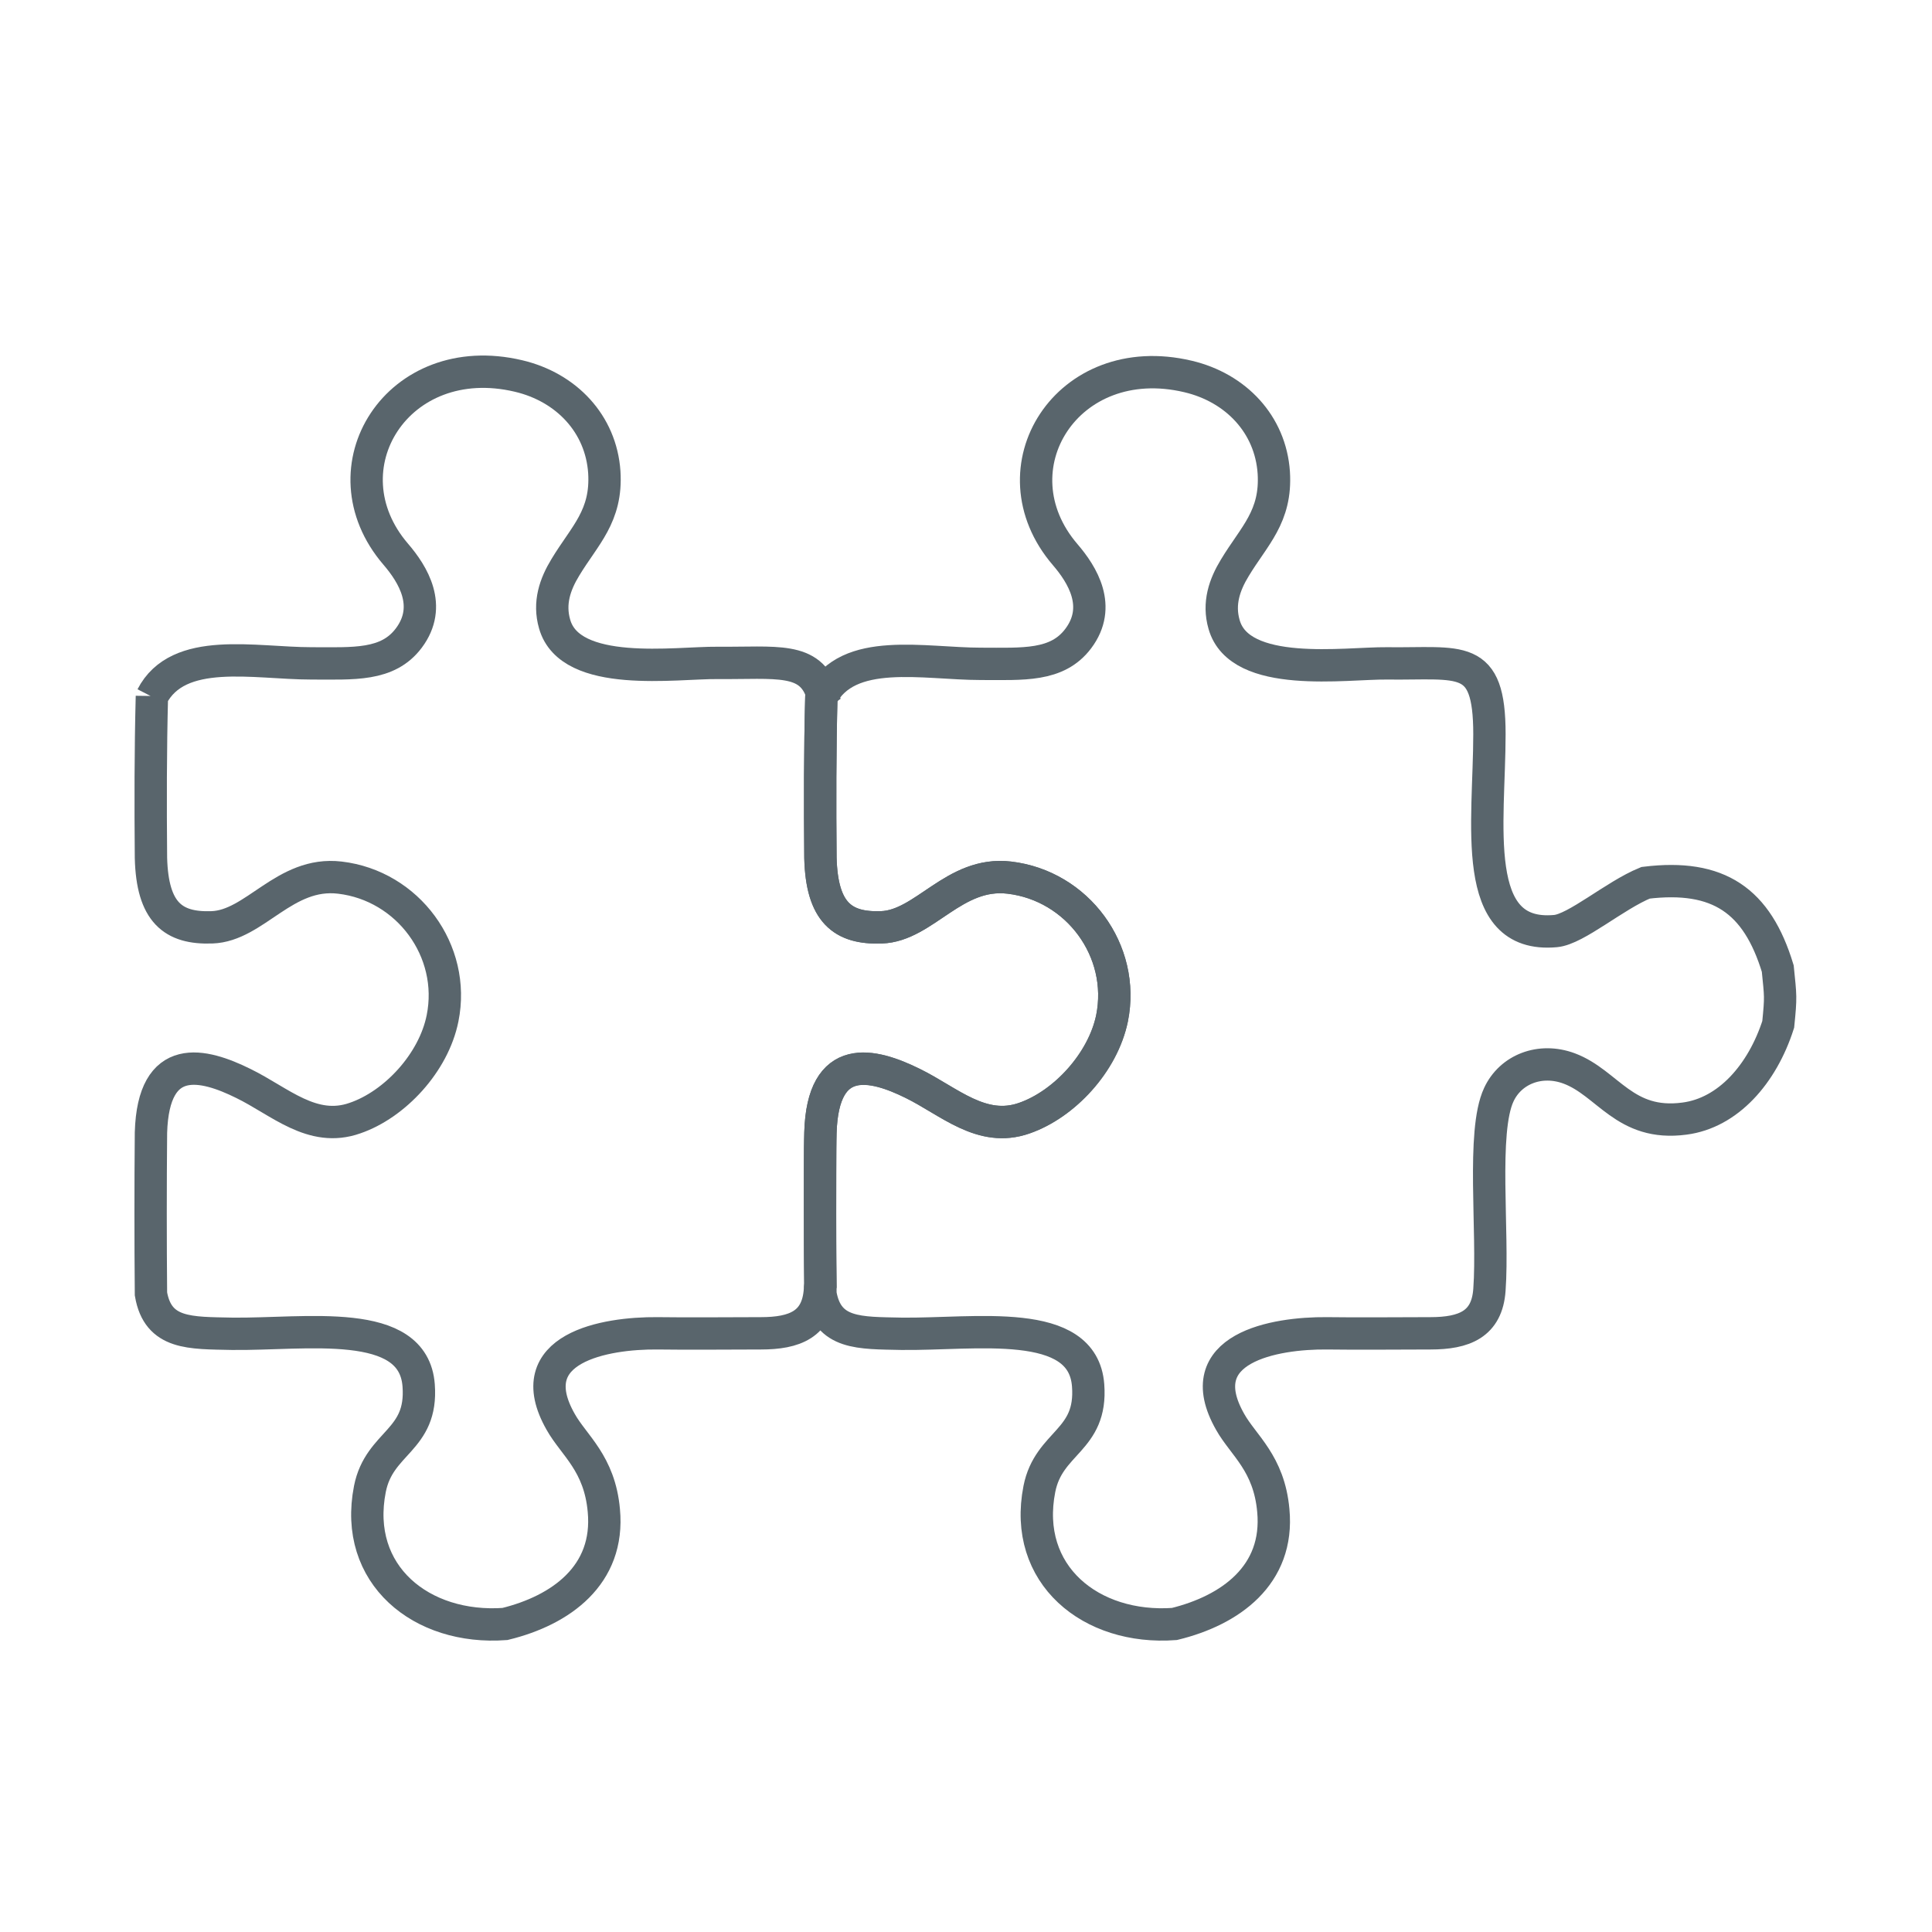
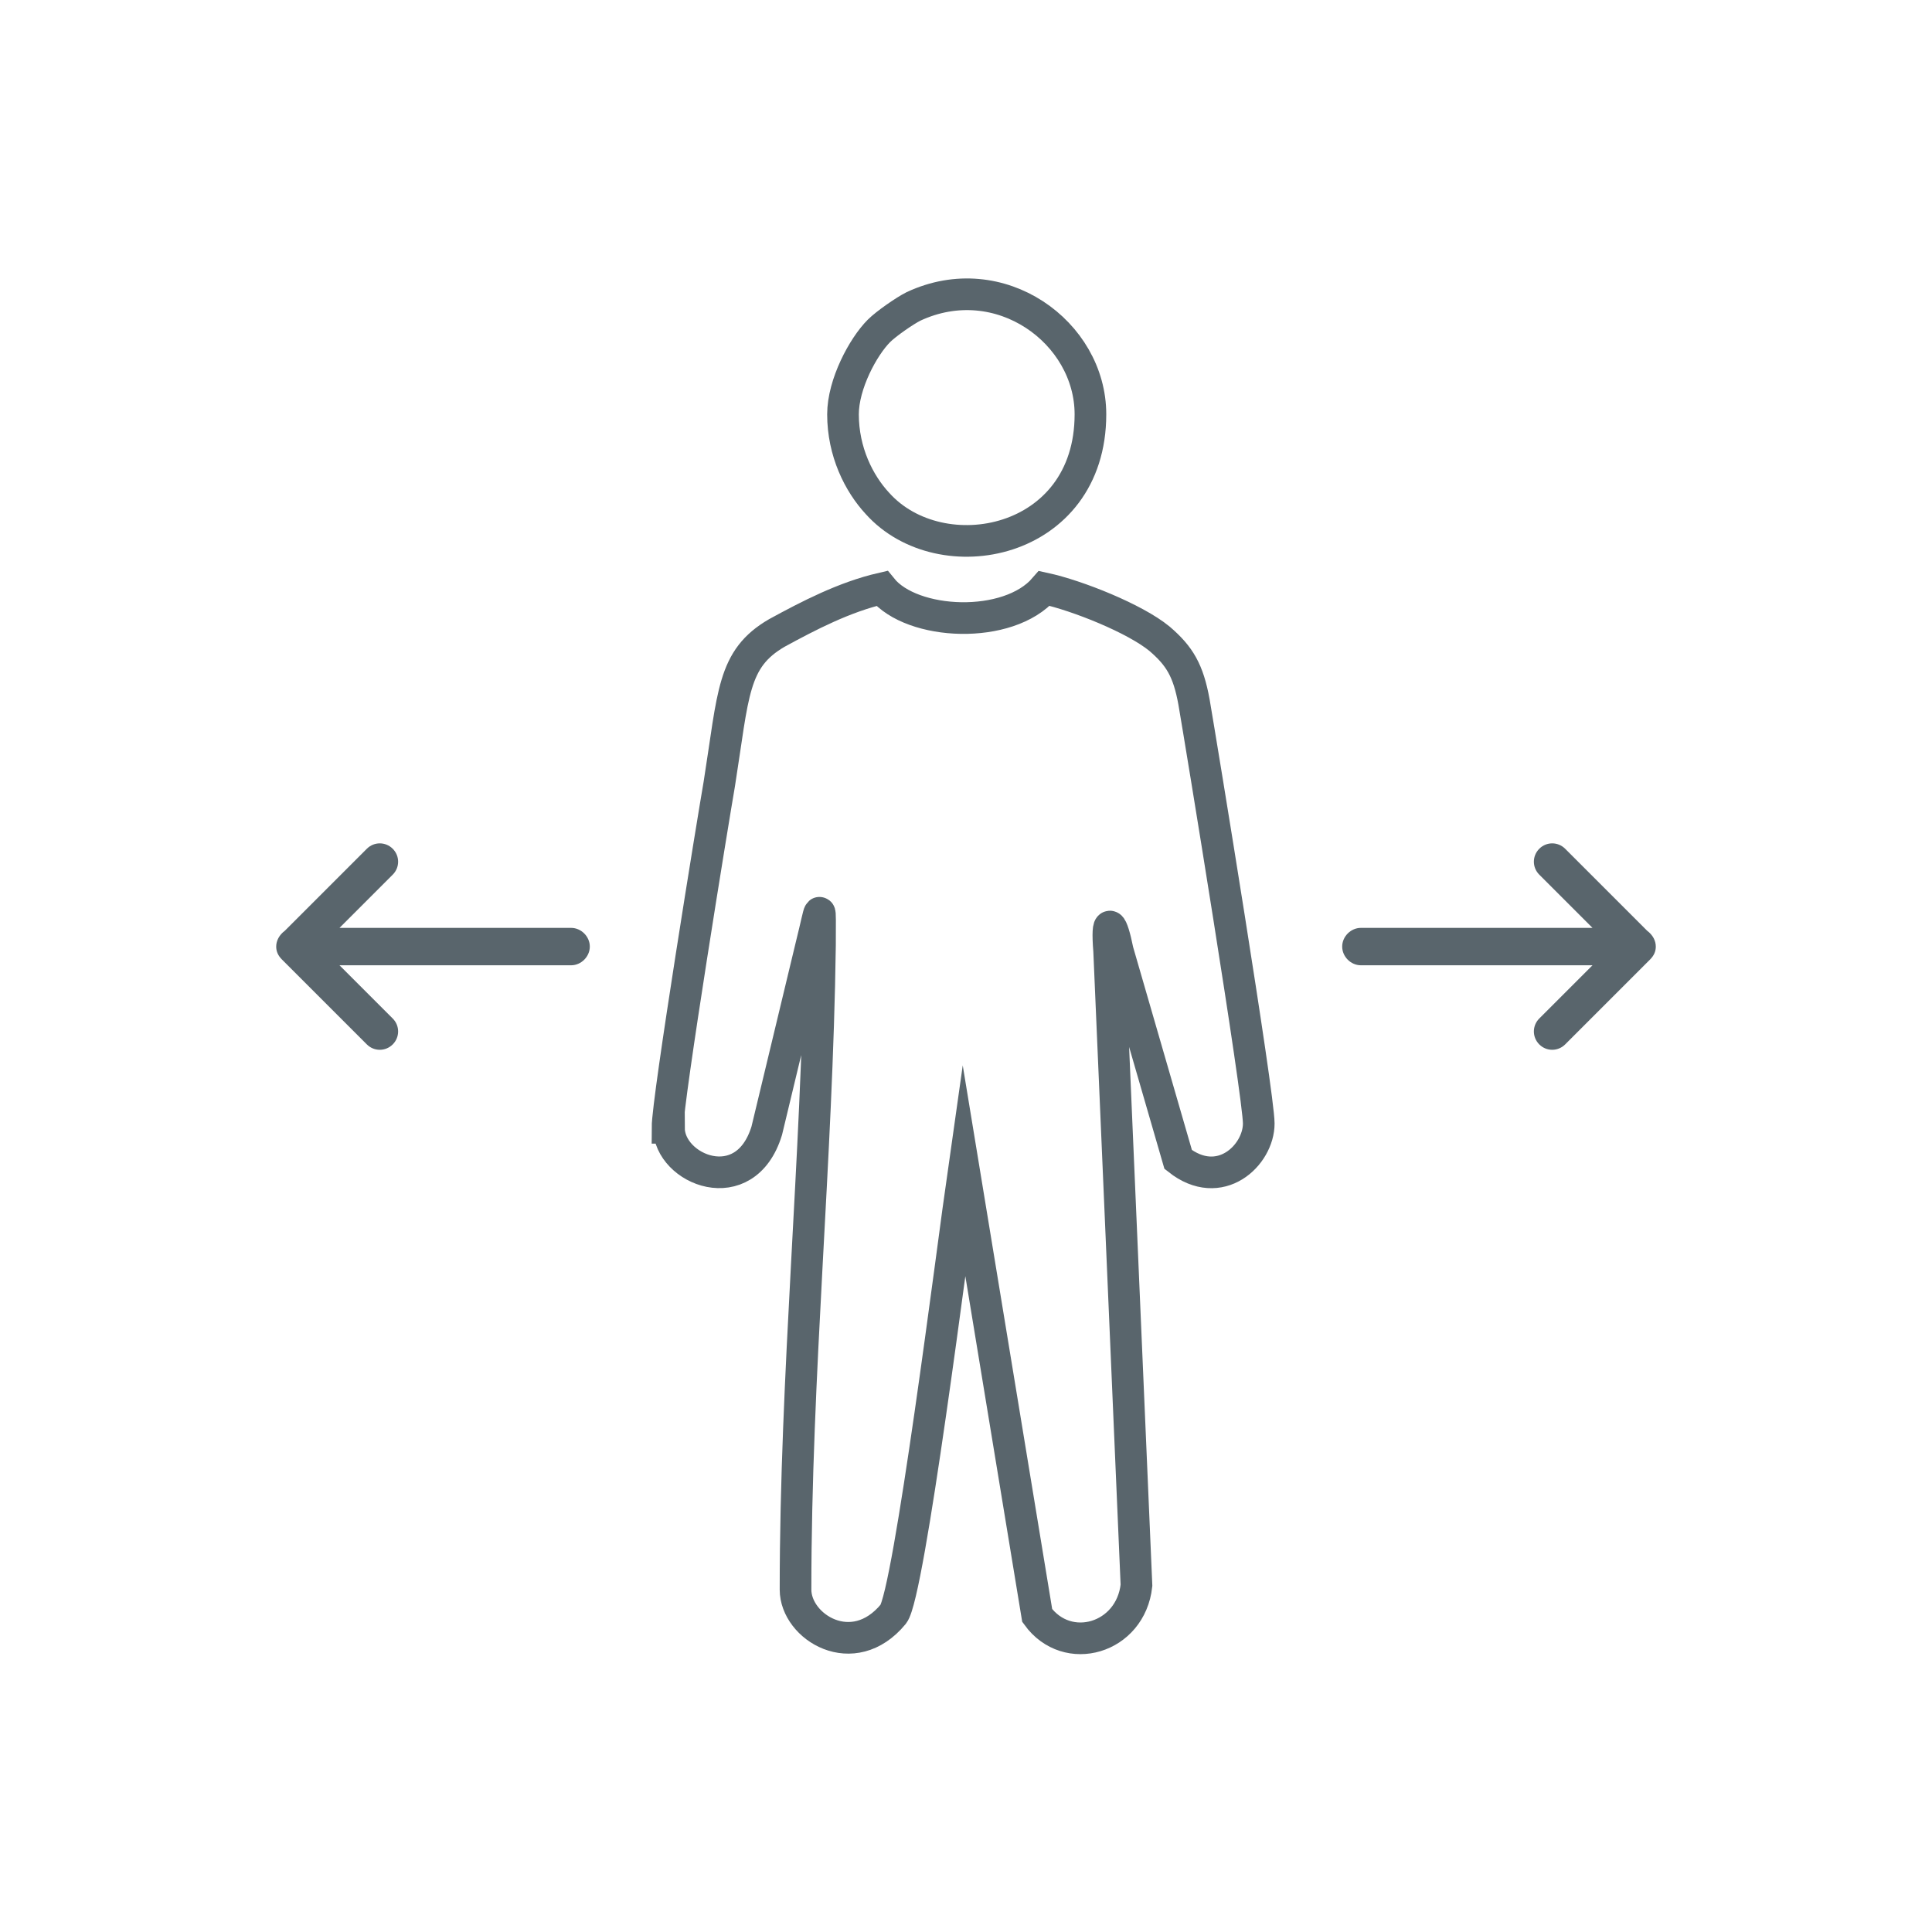
- <svg xmlns="http://www.w3.org/2000/svg" xml:space="preserve" width="60mm" height="60mm" version="1.1" style="shape-rendering:geometricPrecision; text-rendering:geometricPrecision; image-rendering:optimizeQuality; fill-rule:evenodd; clip-rule:evenodd" viewBox="0 0 41.21 41.21">
+ <svg xmlns="http://www.w3.org/2000/svg" xml:space="preserve" width="60mm" height="60mm" version="1.1" style="shape-rendering:geometricPrecision; text-rendering:geometricPrecision; image-rendering:optimizeQuality; fill-rule:evenodd; clip-rule:evenodd" viewBox="0 0 13.43 13.43">
  <defs>
    <style type="text/css">
   
-     .str0 {stroke:#59656C;stroke-width:0.69;stroke-miterlimit:22.926}
+     .str0 {stroke:#59656C;stroke-width:0.22;stroke-miterlimit:22.926}
    .fil0 {fill:none}
+     .fil1 {fill:#59656C}
   
  </style>
  </defs>
  <g id="Слой_x0020_1">
-     <g id="_4738772560">
-       <path class="fil0 str0" d="M3.24 14.85c-0.03,1.16 -0.03,2.29 -0.02,3.45 0.03,1.16 0.47,1.51 1.3,1.48 0.92,-0.03 1.55,-1.2 2.73,-1.06 1.45,0.17 2.48,1.56 2.19,3 -0.19,0.95 -1.02,1.84 -1.87,2.13 -0.91,0.32 -1.6,-0.36 -2.38,-0.74 -0.85,-0.42 -1.92,-0.7 -1.97,1.05 -0.01,1.15 -0.01,2.29 0,3.44 0.15,0.87 0.84,0.83 1.73,0.85 1.57,0.02 3.87,-0.38 3.98,1.1 0.09,1.19 -0.84,1.2 -1.04,2.21 -0.36,1.83 1.1,3.01 2.88,2.88 1.19,-0.29 2.24,-1.04 2.11,-2.42 -0.09,-1.01 -0.64,-1.39 -0.92,-1.89 -0.9,-1.58 0.95,-1.9 2.06,-1.89 0.74,0.01 1.47,-0 2.21,0 0.72,0 1.21,-0.19 1.26,-0.93 0,-0.03 0,-0.07 0.01,-0.1 -0.01,-0.63 -0.01,-1.25 -0.01,-1.87 -0,-0.25 -0,-0.49 0,-0.73 0,-0.22 0,-0.43 0.01,-0.65 0.05,-1.74 1.12,-1.47 1.97,-1.05 0.77,0.38 1.47,1.06 2.38,0.74 0.85,-0.3 1.67,-1.19 1.87,-2.13 0.29,-1.44 -0.74,-2.83 -2.19,-3 -1.18,-0.14 -1.81,1.03 -2.73,1.06 -0.83,0.03 -1.27,-0.32 -1.3,-1.48 -0.01,-1.16 -0.01,-2.29 0.02,-3.45 0.01,-0.01 0.01,-0.03 0.02,-0.04 -0.25,-0.81 -0.98,-0.66 -2.24,-0.67 -0.87,-0.01 -3.14,0.34 -3.47,-0.83 -0.13,-0.45 0.01,-0.85 0.23,-1.21 0.41,-0.68 0.89,-1.09 0.83,-2.03 -0.07,-1.03 -0.81,-1.81 -1.83,-2.05 -2.58,-0.61 -4.19,1.97 -2.62,3.8 0.37,0.43 0.79,1.11 0.28,1.79 -0.45,0.6 -1.18,0.54 -2.08,0.54 -1.21,0 -2.84,-0.38 -3.4,0.71z" />
-       <path class="fil0 str0" d="M17.52 14.85c-0.03,1.16 -0.03,2.29 -0.02,3.45 0.03,1.16 0.47,1.51 1.3,1.48 0.92,-0.03 1.55,-1.2 2.73,-1.06 1.45,0.17 2.48,1.56 2.19,3 -0.19,0.95 -1.02,1.84 -1.87,2.13 -0.91,0.32 -1.6,-0.36 -2.38,-0.74 -0.85,-0.42 -1.92,-0.7 -1.97,1.05 -0.01,1.15 -0.01,2.29 0,3.44 0.15,0.87 0.84,0.83 1.73,0.85 1.57,0.02 3.87,-0.38 3.98,1.1 0.09,1.19 -0.84,1.2 -1.04,2.21 -0.36,1.83 1.1,3.01 2.88,2.88 1.19,-0.29 2.24,-1.04 2.11,-2.42 -0.09,-1.01 -0.64,-1.39 -0.92,-1.89 -0.9,-1.58 0.95,-1.9 2.06,-1.89 0.74,0.01 1.47,-0 2.21,0 0.72,0 1.21,-0.19 1.26,-0.93 0.09,-1.23 -0.17,-3.37 0.2,-4.16 0.25,-0.54 0.88,-0.79 1.5,-0.56 0.83,0.31 1.18,1.24 2.46,1.07 0.93,-0.12 1.66,-0.95 2,-2.01 0.06,-0.6 0.05,-0.59 -0.01,-1.19 -0.44,-1.45 -1.26,-2.02 -2.82,-1.83 -0.66,0.27 -1.48,0.99 -1.92,1.03 -1.85,0.17 -1.41,-2.31 -1.41,-4.2 -0,-1.75 -0.61,-1.49 -2.19,-1.51 -0.87,-0.01 -3.14,0.34 -3.47,-0.83 -0.13,-0.45 0.01,-0.85 0.23,-1.21 0.41,-0.68 0.89,-1.09 0.83,-2.03 -0.07,-1.03 -0.81,-1.81 -1.83,-2.05 -2.58,-0.61 -4.19,1.97 -2.62,3.8 0.37,0.43 0.79,1.11 0.28,1.79 -0.45,0.6 -1.18,0.54 -2.08,0.54 -1.21,0 -2.84,-0.38 -3.4,0.71z" />
+     <g id="_1838773280">
+       <g>
+         <path class="fil0 str0" d="M4.65 7.84c0,0.29 0.53,0.51 0.68,0.02l0.31 -1.29c0.07,-0.28 0.06,-0.32 0.06,-0 -0.02,1.49 -0.17,2.99 -0.17,4.48 0,0.26 0.4,0.51 0.68,0.17 0.11,-0.14 0.41,-2.53 0.49,-3.09l0.51 3.1c0.21,0.29 0.65,0.16 0.69,-0.21l-0.19 -4.41c-0.02,-0.25 0.02,-0.2 0.06,0l0.42 1.45c0.29,0.23 0.56,-0.03 0.56,-0.25 0,-0.2 -0.4,-2.64 -0.45,-2.93 -0.04,-0.22 -0.1,-0.32 -0.24,-0.44 -0.17,-0.14 -0.57,-0.3 -0.8,-0.35 -0.25,0.29 -0.92,0.26 -1.13,0 -0.26,0.06 -0.51,0.19 -0.73,0.31 -0.31,0.18 -0.3,0.42 -0.4,1.05 -0.04,0.23 -0.36,2.19 -0.36,2.39z" />
+         <path class="fil0 str0" d="M5.86 2.88c0,0.26 0.11,0.48 0.24,0.62 0.44,0.49 1.48,0.29 1.48,-0.62 0,-0.57 -0.63,-1.03 -1.23,-0.75 -0.06,0.03 -0.19,0.12 -0.24,0.17 -0.11,0.11 -0.25,0.37 -0.25,0.58z" />
+       </g>
+       <g>
+         <path class="fil1" d="M2.36 6.45l1.61 0c0.07,0 0.13,0.06 0.13,0.13l0 0c0,0.07 -0.06,0.13 -0.13,0.13l-1.61 0 0.37 0.37c0.05,0.05 0.05,0.13 0,0.18l-0 0c-0.05,0.05 -0.13,0.05 -0.18,0l-0.58 -0.58c-0,-0 -0.01,-0.01 -0.01,-0.01l0 0c-0.03,-0.03 -0.04,-0.06 -0.04,-0.09l0 -0 0 -0 0 0c0,-0.04 0.02,-0.08 0.06,-0.11l0.57 -0.57c0.05,-0.05 0.13,-0.05 0.18,0l0 0c0.05,0.05 0.05,0.13 0,0.18l-0.37 0.37z" />
+         <path class="fil1" d="M11.07 6.45l-1.61 0c-0.07,0 -0.13,0.06 -0.13,0.13l0 0c0,0.07 0.06,0.13 0.13,0.13l1.61 0 -0.37 0.37c-0.05,0.05 -0.05,0.13 0,0.18l0 0c0.05,0.05 0.13,0.05 0.18,0l0.58 -0.58c0,-0 0.01,-0.01 0.01,-0.01l0 0c0.03,-0.03 0.04,-0.06 0.04,-0.09l0 -0 0 -0 0 0c0,-0.04 -0.02,-0.08 -0.06,-0.11l-0.57 -0.57c-0.05,-0.05 -0.13,-0.05 -0.18,0l-0 0c-0.05,0.05 -0.05,0.13 0,0.18l0.37 0.37z" />
+       </g>
    </g>
-     <rect class="fil0" x="-0" width="41.21" height="41.21" />
+     <rect class="fil0" x="-0" width="13.43" height="13.43" />
  </g>
</svg>
